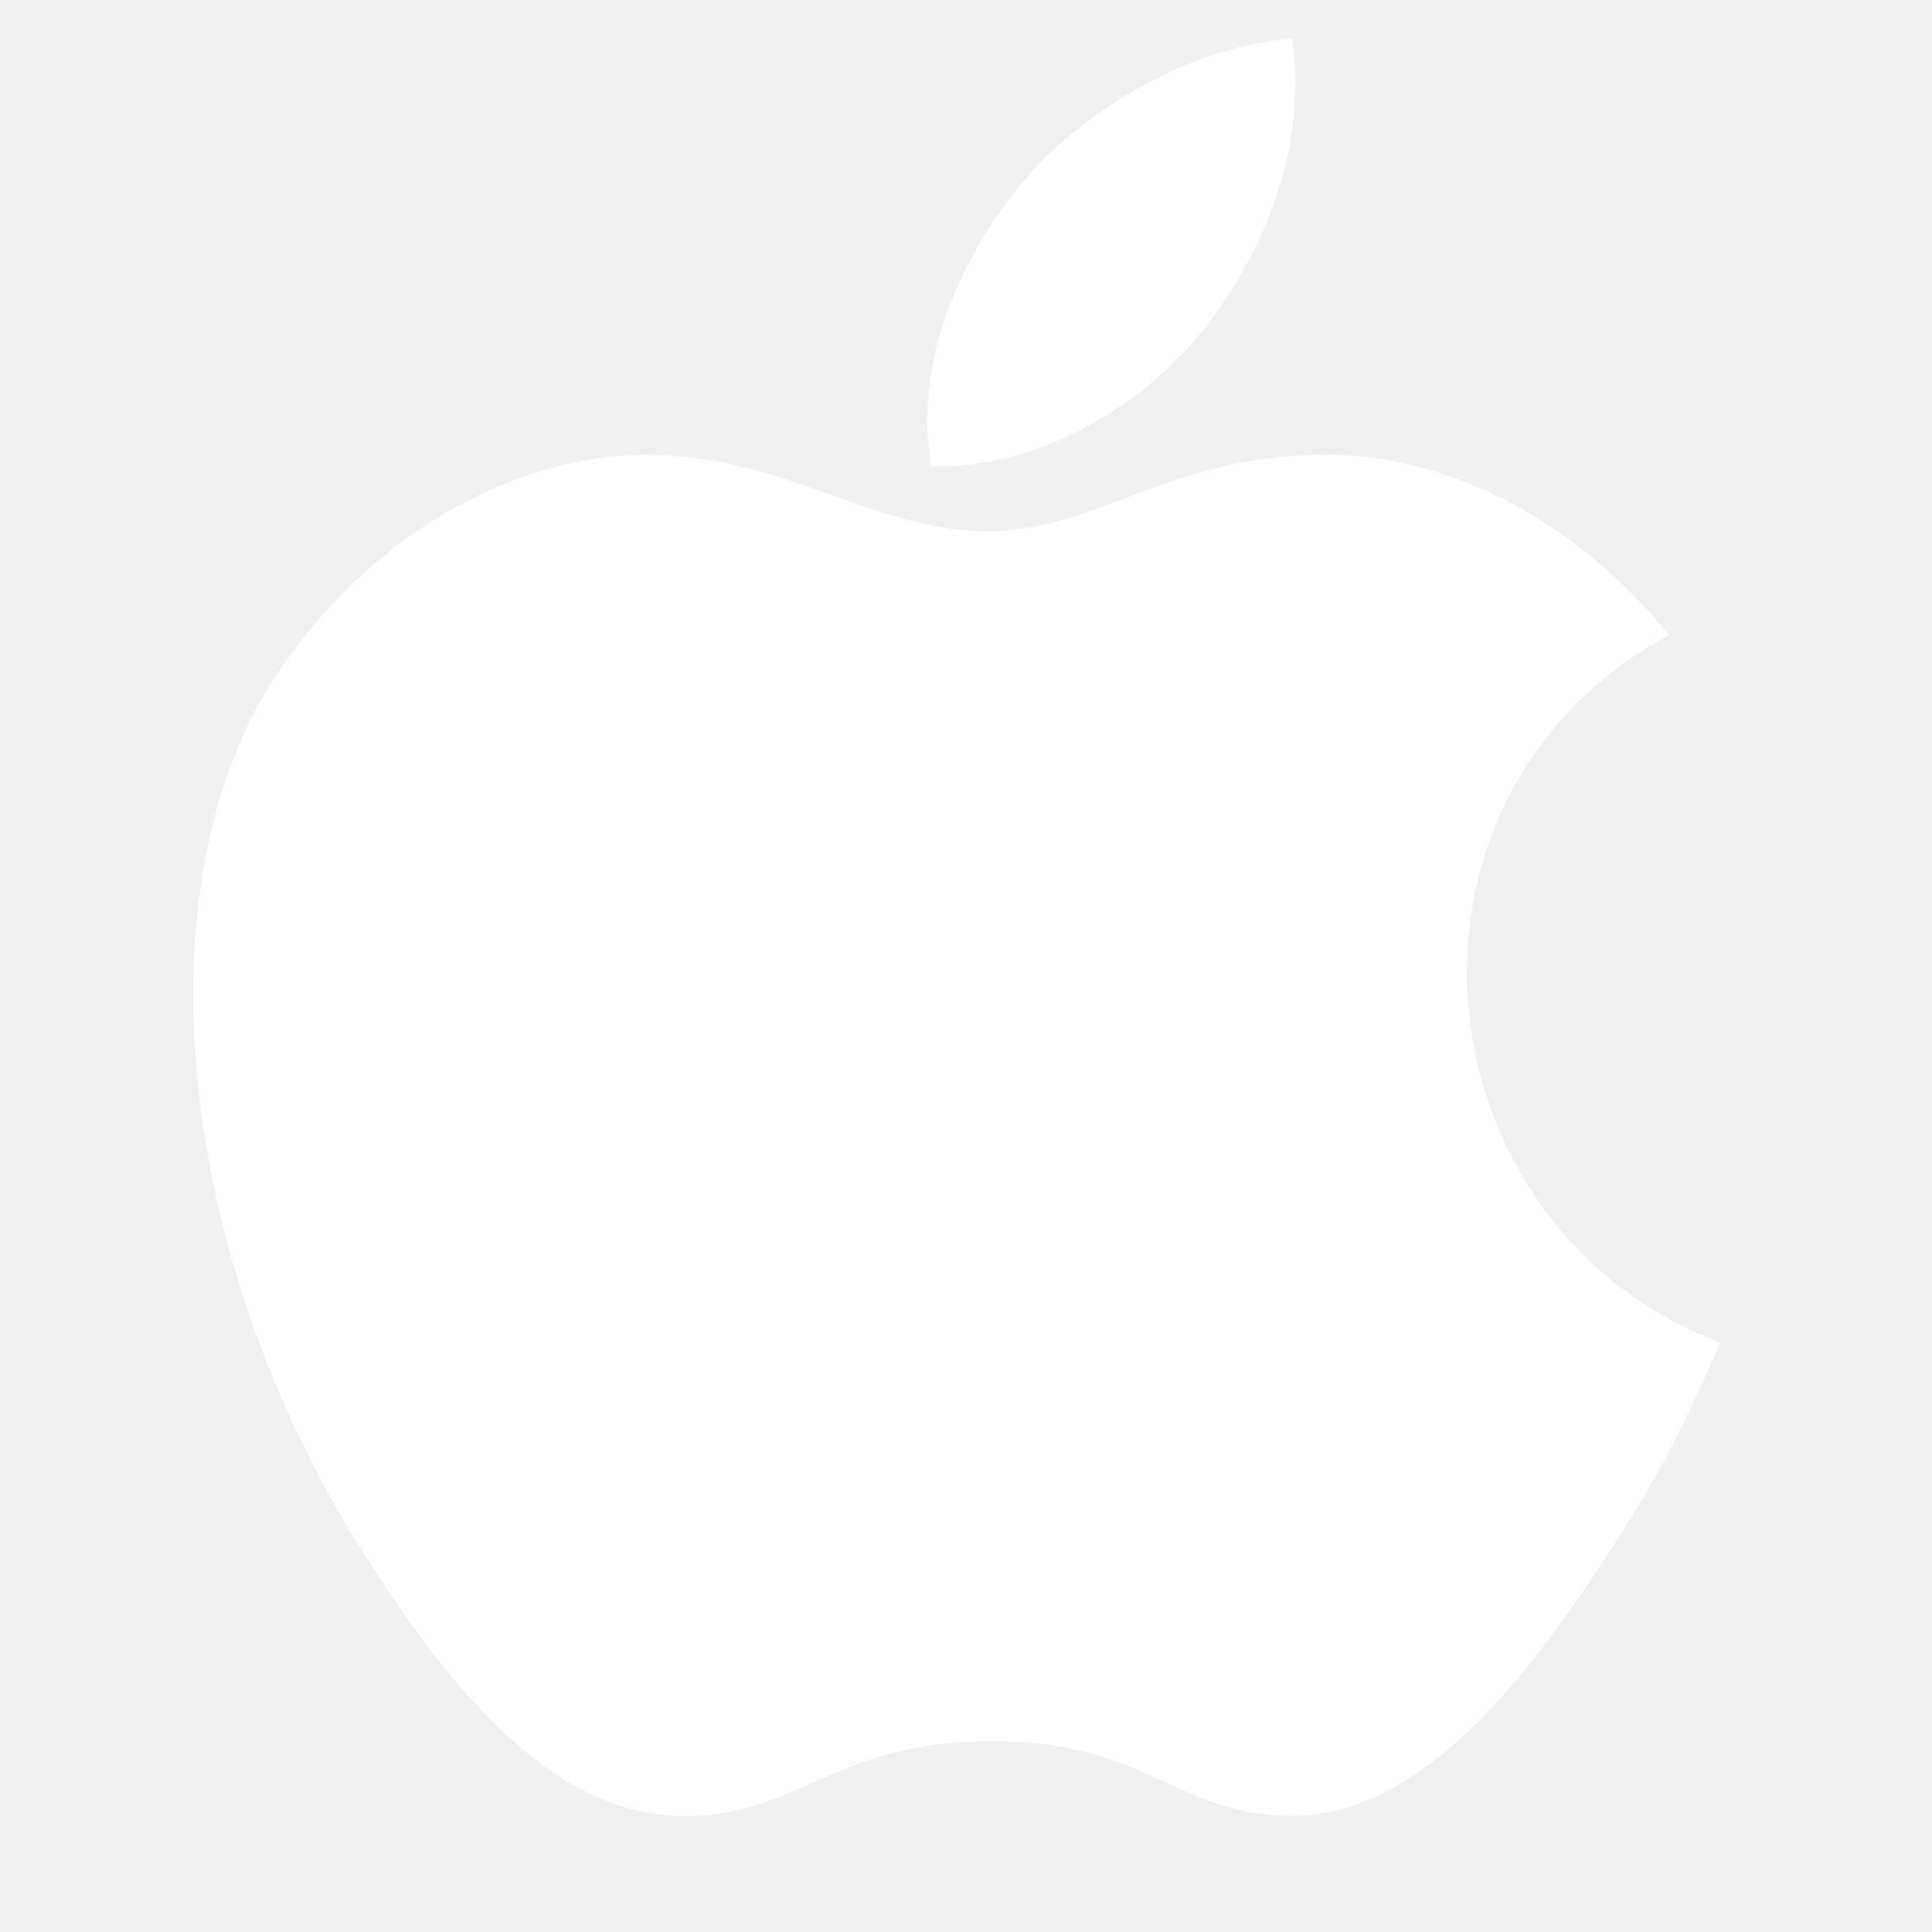
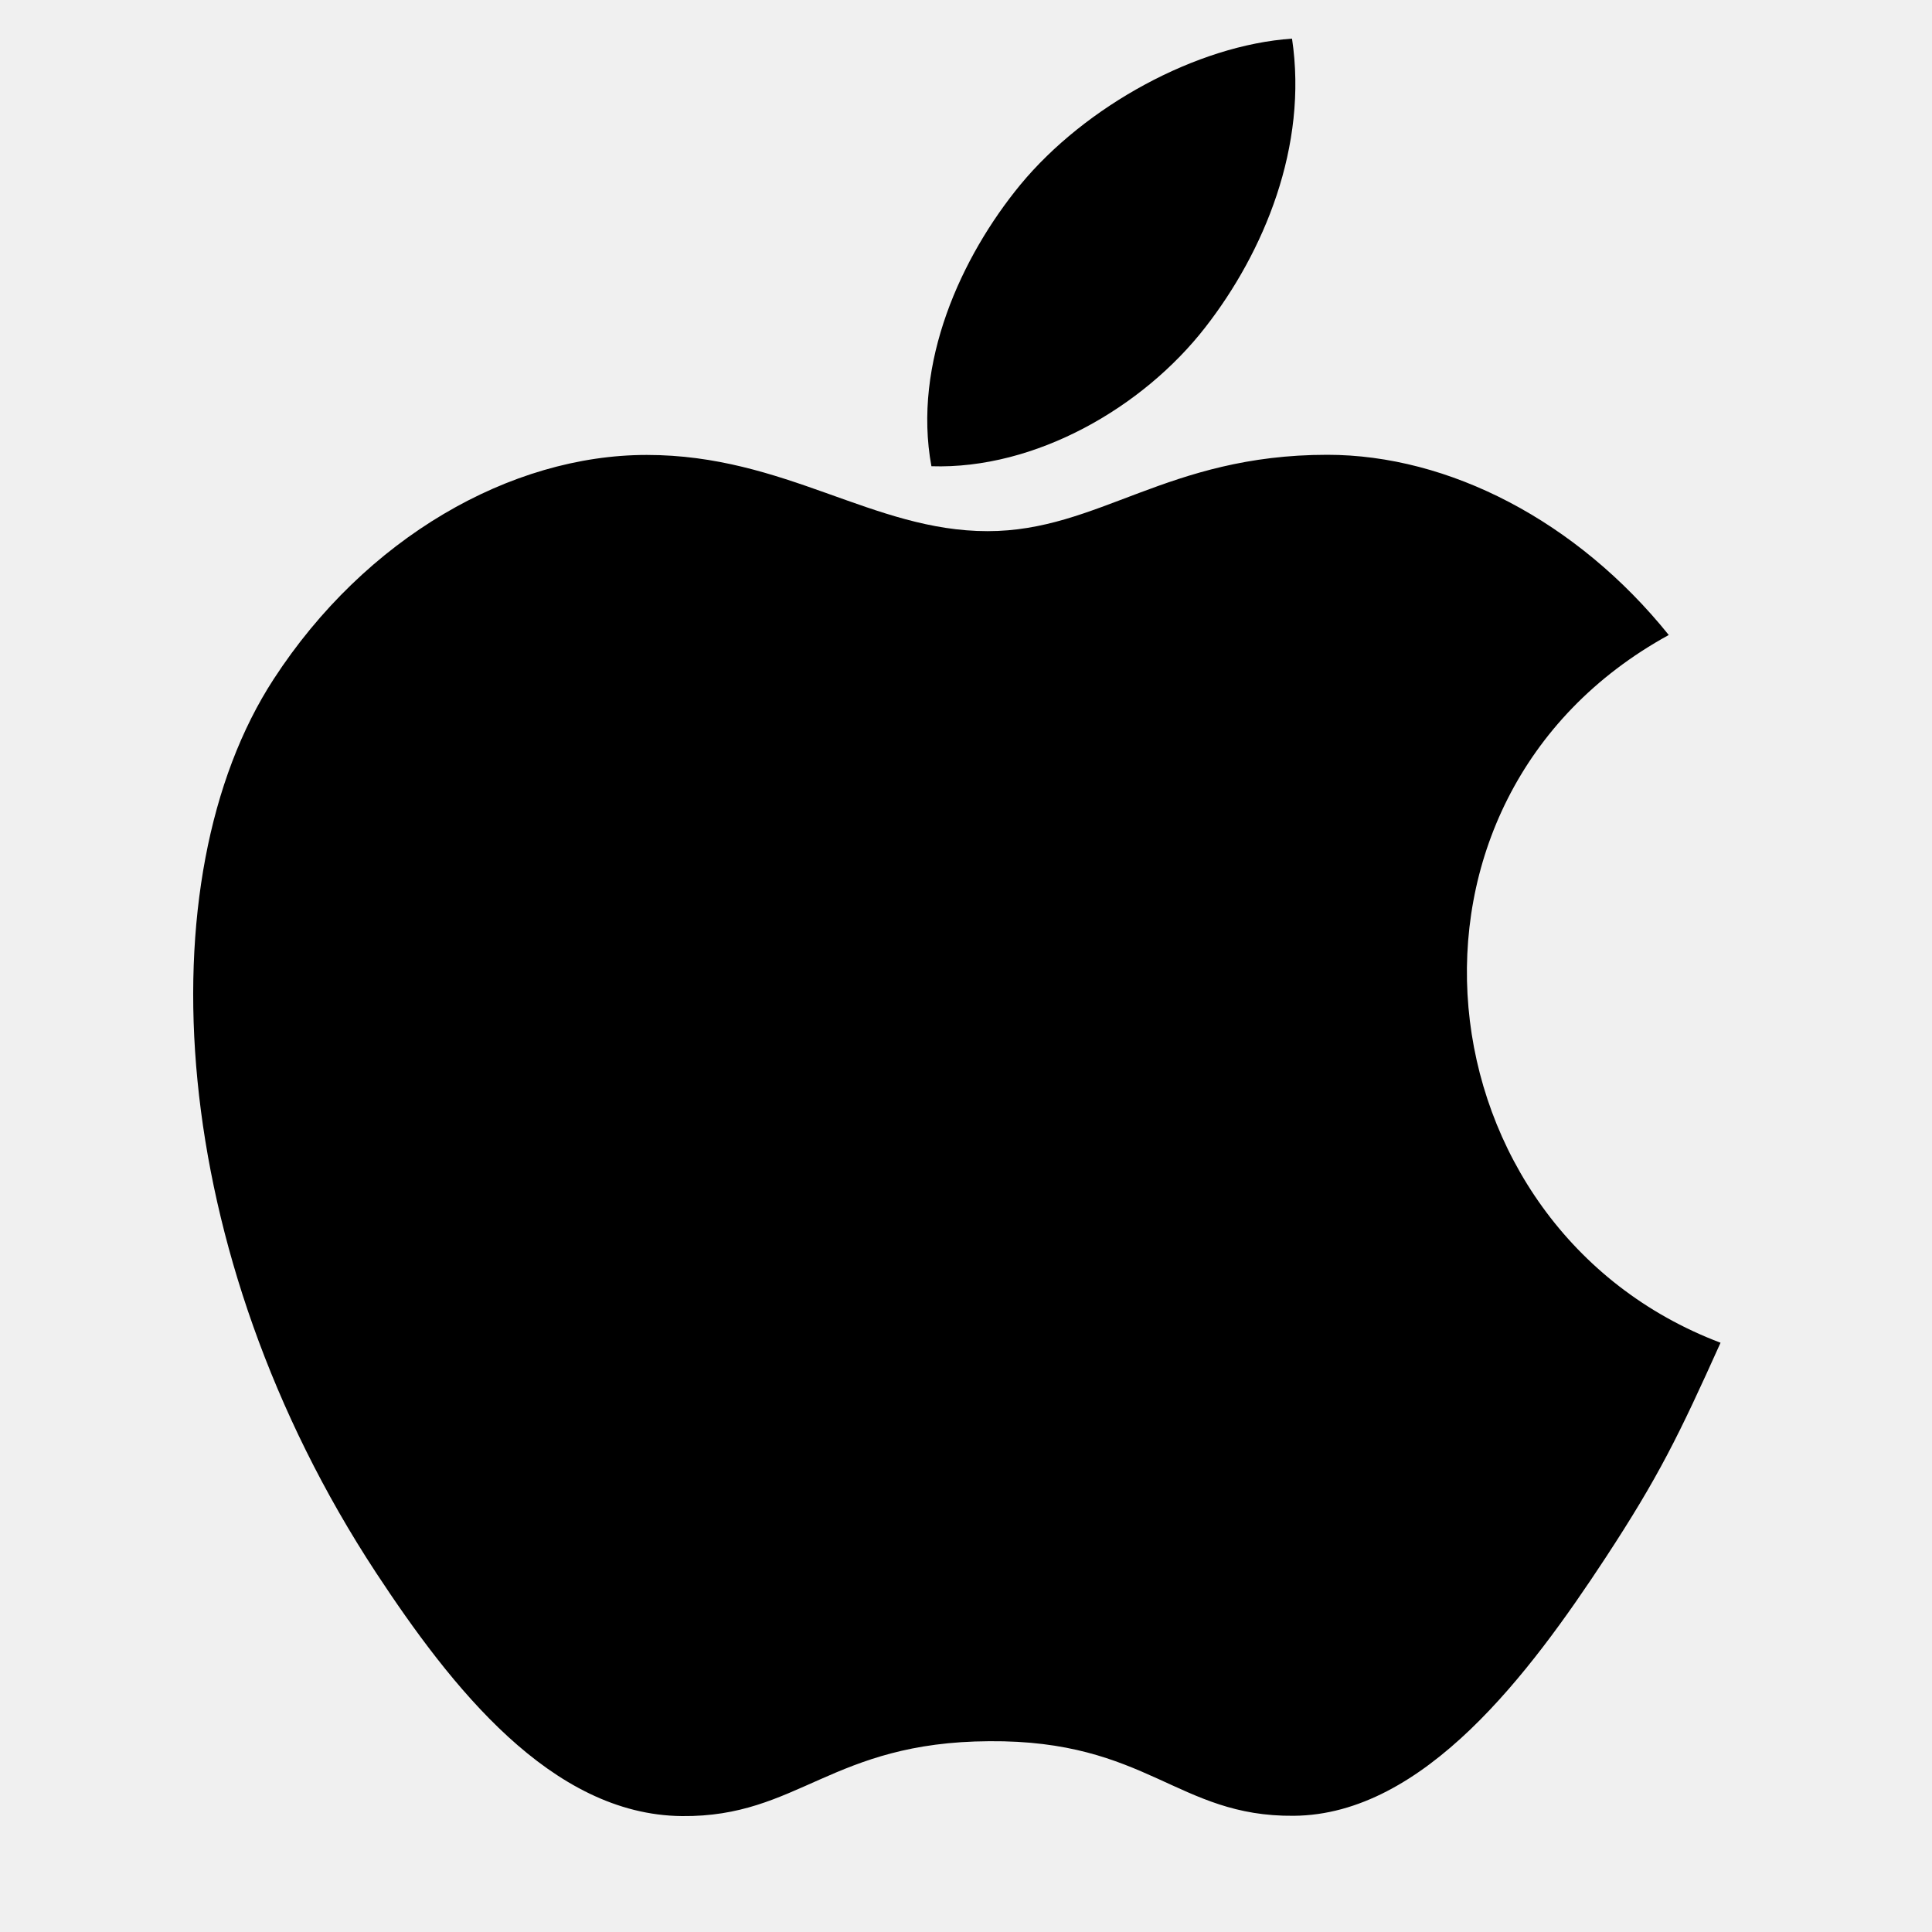
<svg xmlns="http://www.w3.org/2000/svg" width="40" height="40" viewBox="0 0 40 40" fill="none">
-   <path d="M35.622 27.8C34.759 29.716 34.343 30.572 33.234 32.263C31.681 34.625 29.49 37.575 26.784 37.594C24.375 37.616 23.753 36.022 20.481 36.05C17.212 36.066 16.531 37.625 14.118 37.6C11.409 37.575 9.337 34.919 7.784 32.559C3.44 25.944 2.981 18.188 5.665 14.062C7.565 11.137 10.569 9.419 13.39 9.419C16.265 9.419 18.072 10.997 20.447 10.997C22.753 10.997 24.156 9.416 27.481 9.416C29.994 9.416 32.65 10.784 34.55 13.147C28.337 16.553 29.347 25.425 35.622 27.8ZM24.956 6.775C26.165 5.222 27.084 3.031 26.75 0.8C24.778 0.934 22.472 2.194 21.125 3.825C19.903 5.312 18.89 7.519 19.284 9.653C21.437 9.722 23.665 8.438 24.956 6.775Z" fill="#FFF" />
+   <path d="M35.622 27.8C34.759 29.716 34.343 30.572 33.234 32.263C31.681 34.625 29.49 37.575 26.784 37.594C24.375 37.616 23.753 36.022 20.481 36.05C17.212 36.066 16.531 37.625 14.118 37.6C11.409 37.575 9.337 34.919 7.784 32.559C3.44 25.944 2.981 18.188 5.665 14.062C7.565 11.137 10.569 9.419 13.39 9.419C16.265 9.419 18.072 10.997 20.447 10.997C22.753 10.997 24.156 9.416 27.481 9.416C29.994 9.416 32.65 10.784 34.55 13.147C28.337 16.553 29.347 25.425 35.622 27.8ZM24.956 6.775C26.165 5.222 27.084 3.031 26.75 0.8C24.778 0.934 22.472 2.194 21.125 3.825C19.903 5.312 18.89 7.519 19.284 9.653C21.437 9.722 23.665 8.438 24.956 6.775Z" fill="currentColor" />
</svg>
